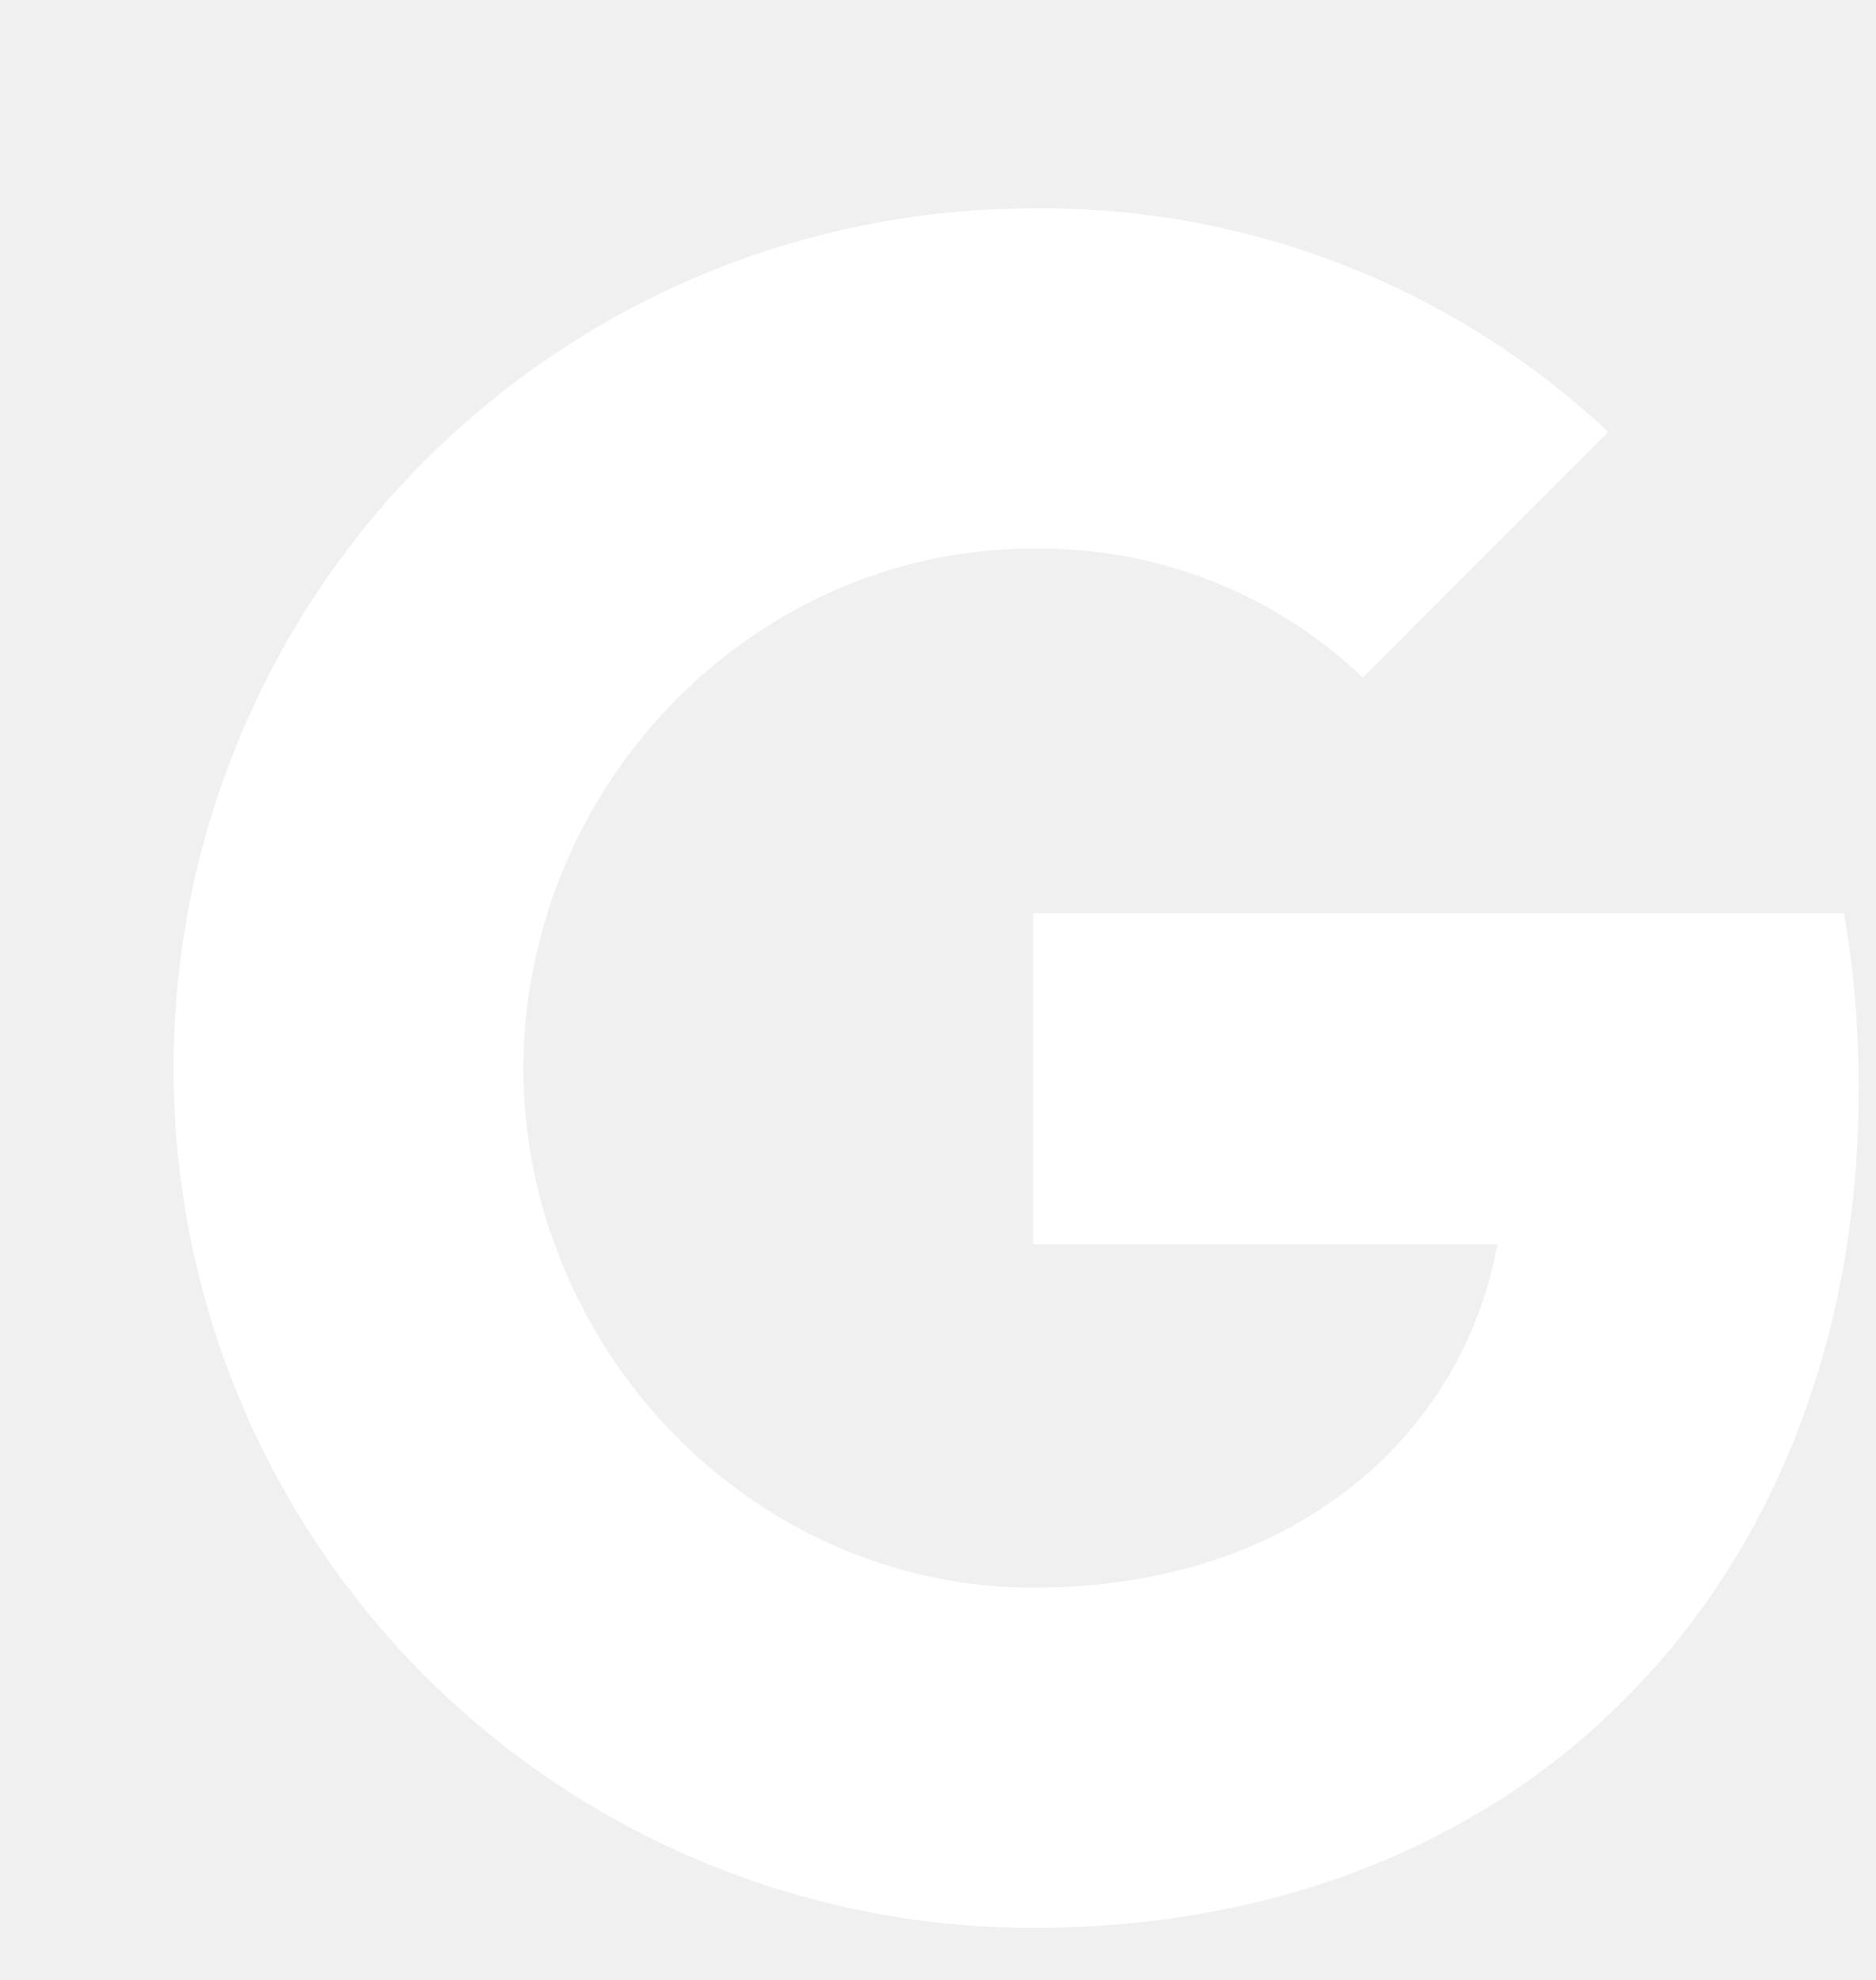
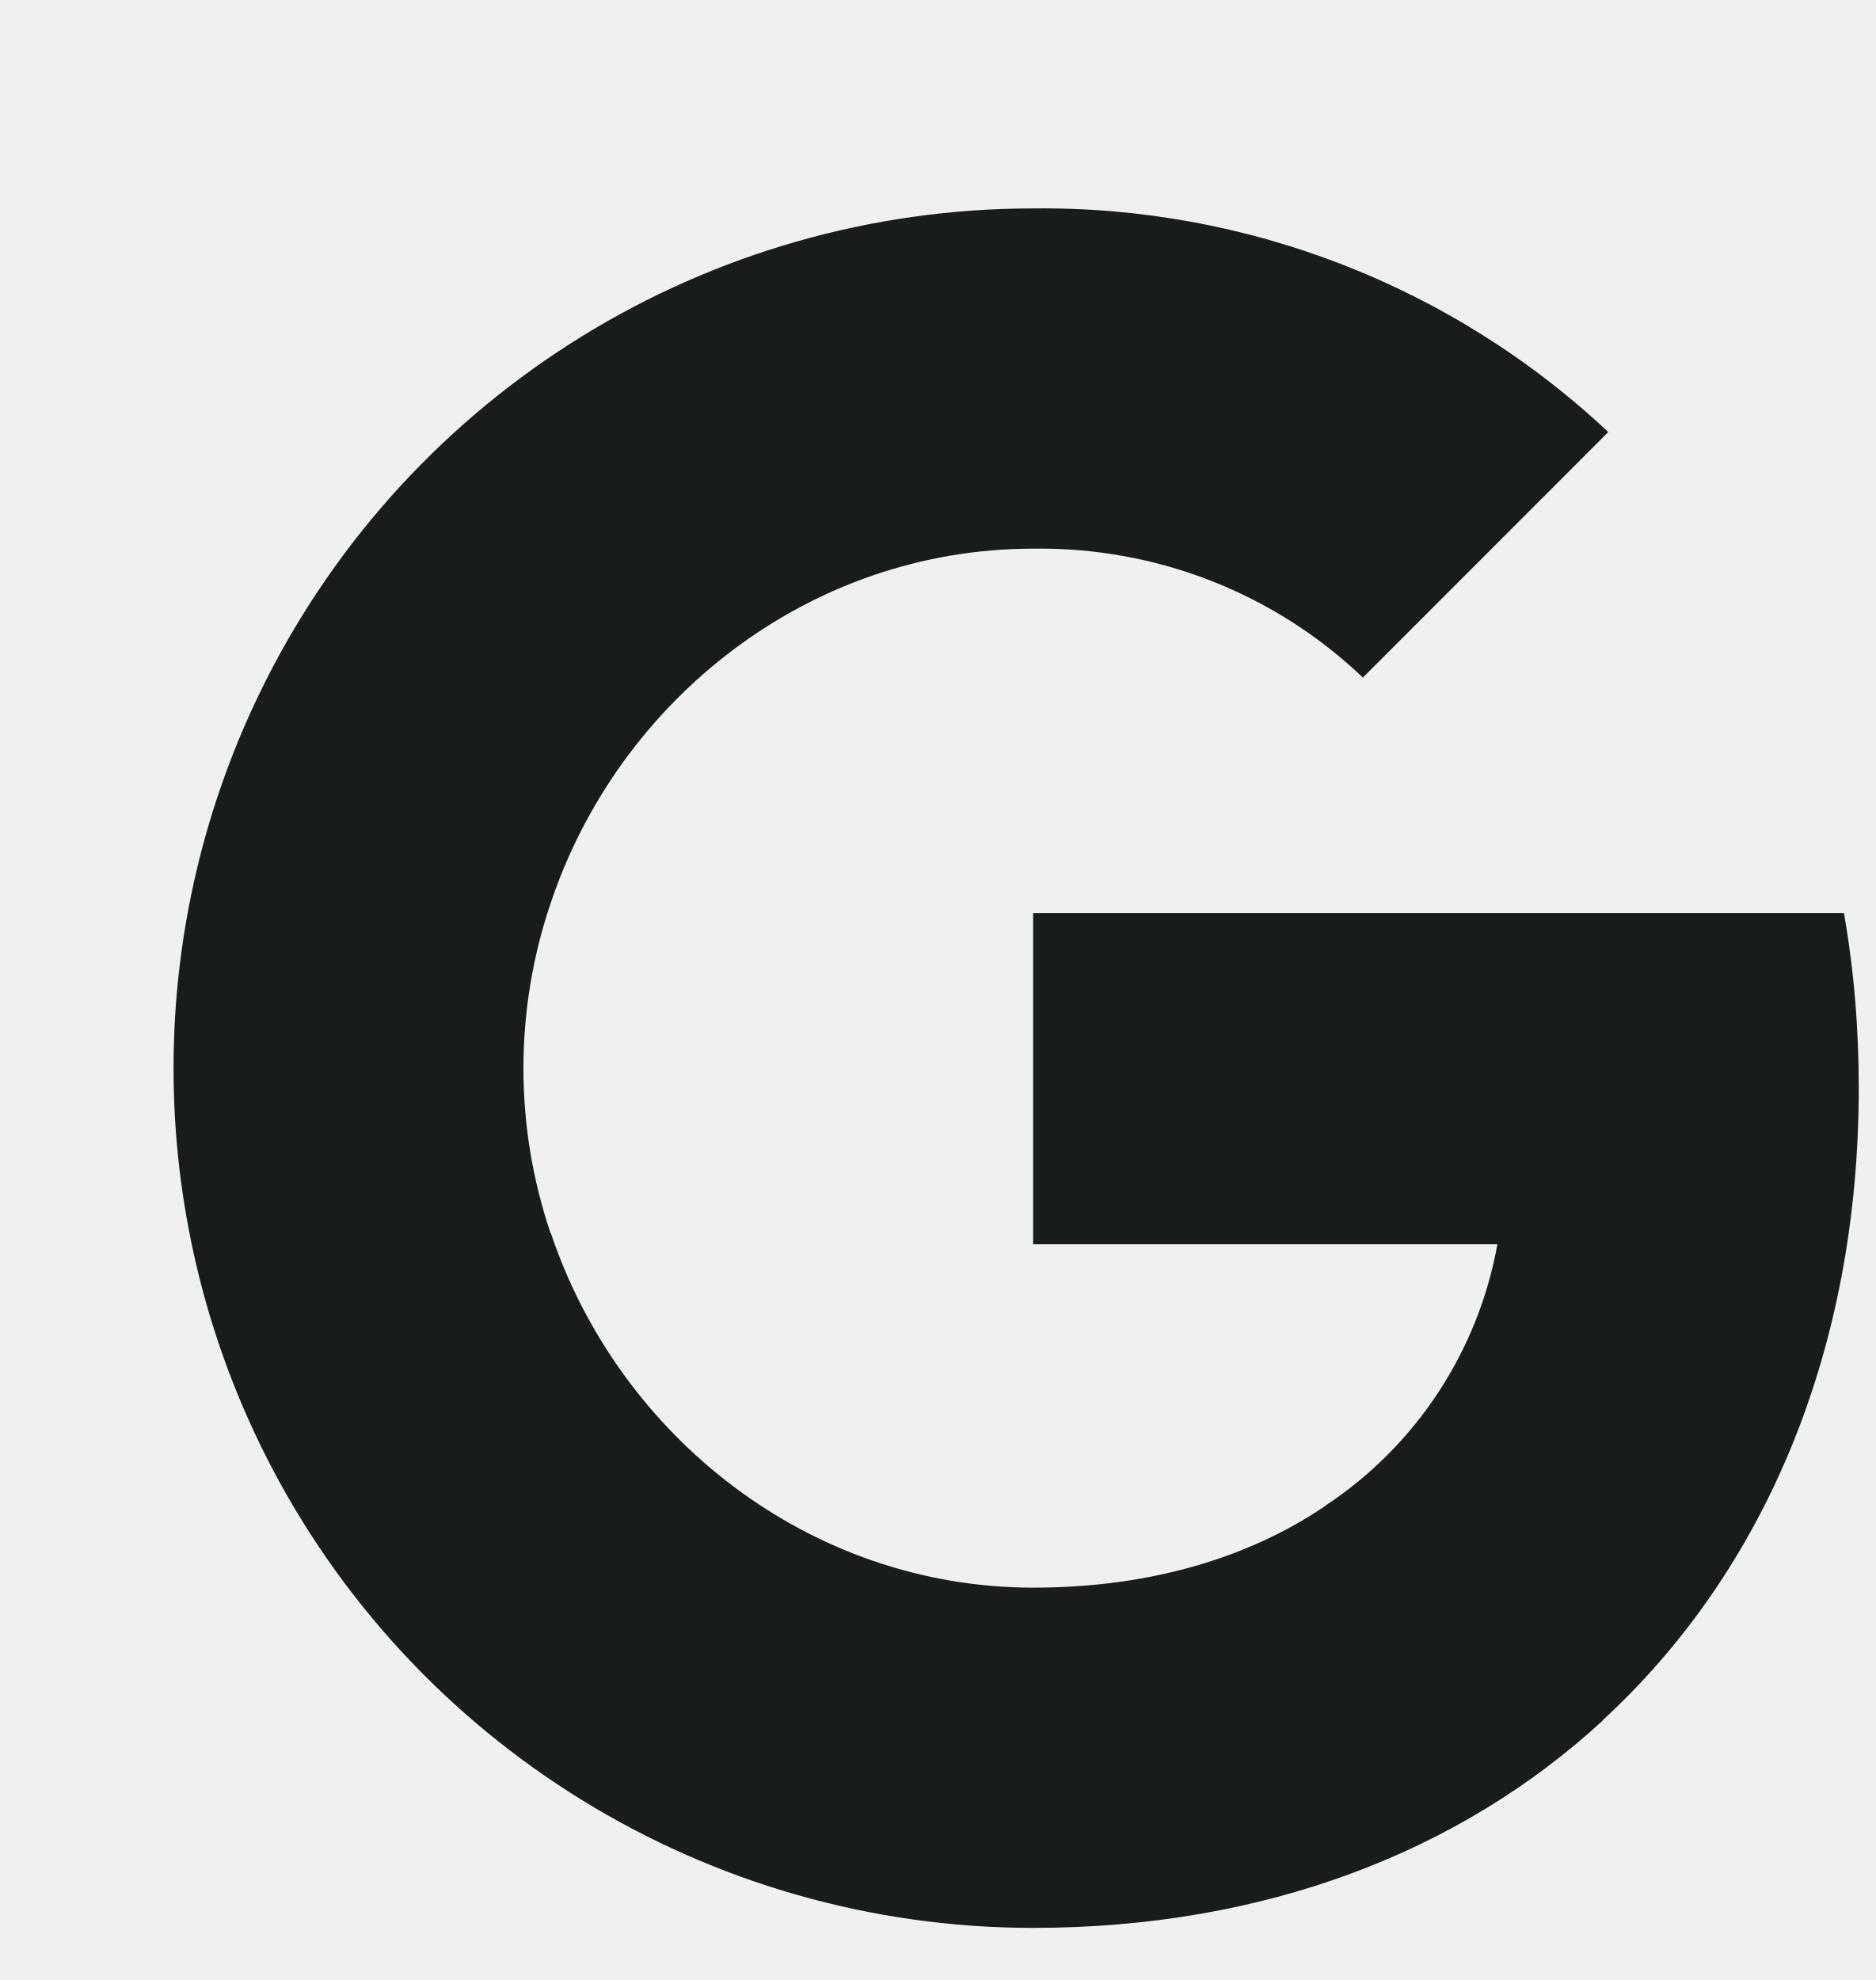
<svg xmlns="http://www.w3.org/2000/svg" width="18" height="19" viewBox="0 0 18 19" fill="none">
  <g clip-path="url(#clip0_448_325)">
-     <path fill-rule="evenodd" clip-rule="evenodd" d="M13.08 6.502C12.228 5.689 11.091 5.247 9.915 5.265C7.763 5.265 5.935 6.717 5.283 8.672V8.672C4.937 9.697 4.937 10.806 5.283 11.831H5.286C5.941 13.783 7.766 15.235 9.918 15.235C11.029 15.235 11.983 14.951 12.722 14.449V14.447C13.592 13.871 14.186 12.965 14.371 11.94H9.915V8.763H17.697C17.794 9.315 17.839 9.879 17.839 10.439C17.839 12.949 16.942 15.07 15.382 16.507L15.384 16.508C14.017 17.769 12.14 18.5 9.915 18.5C6.796 18.5 3.943 16.742 2.543 13.956V13.956C1.373 11.625 1.373 8.878 2.543 6.547H2.543L2.543 6.547C3.943 3.758 6.796 2 9.915 2C11.964 1.976 13.944 2.746 15.435 4.146L13.08 6.502Z" fill="white" />
+     <path fill-rule="evenodd" clip-rule="evenodd" d="M13.08 6.502C12.228 5.689 11.091 5.247 9.915 5.265C7.763 5.265 5.935 6.717 5.283 8.672V8.672C4.937 9.697 4.937 10.806 5.283 11.831H5.286C5.941 13.783 7.766 15.235 9.918 15.235C11.029 15.235 11.983 14.951 12.722 14.449V14.447C13.592 13.871 14.186 12.965 14.371 11.94H9.915V8.763H17.697C17.794 9.315 17.839 9.879 17.839 10.439C17.839 12.949 16.942 15.07 15.382 16.507L15.384 16.508C14.017 17.769 12.14 18.5 9.915 18.5C6.796 18.5 3.943 16.742 2.543 13.956V13.956C1.373 11.625 1.373 8.878 2.543 6.547H2.543L2.543 6.547C3.943 3.758 6.796 2 9.915 2C11.964 1.976 13.944 2.746 15.435 4.146L13.08 6.502Z" fill="#191C1D" />
  </g>
  <defs>
    <clipPath id="clip0_448_325">
      <rect width="16.5" height="16.5" fill="white" transform="translate(1.5 2)" />
    </clipPath>
  </defs>
</svg>
